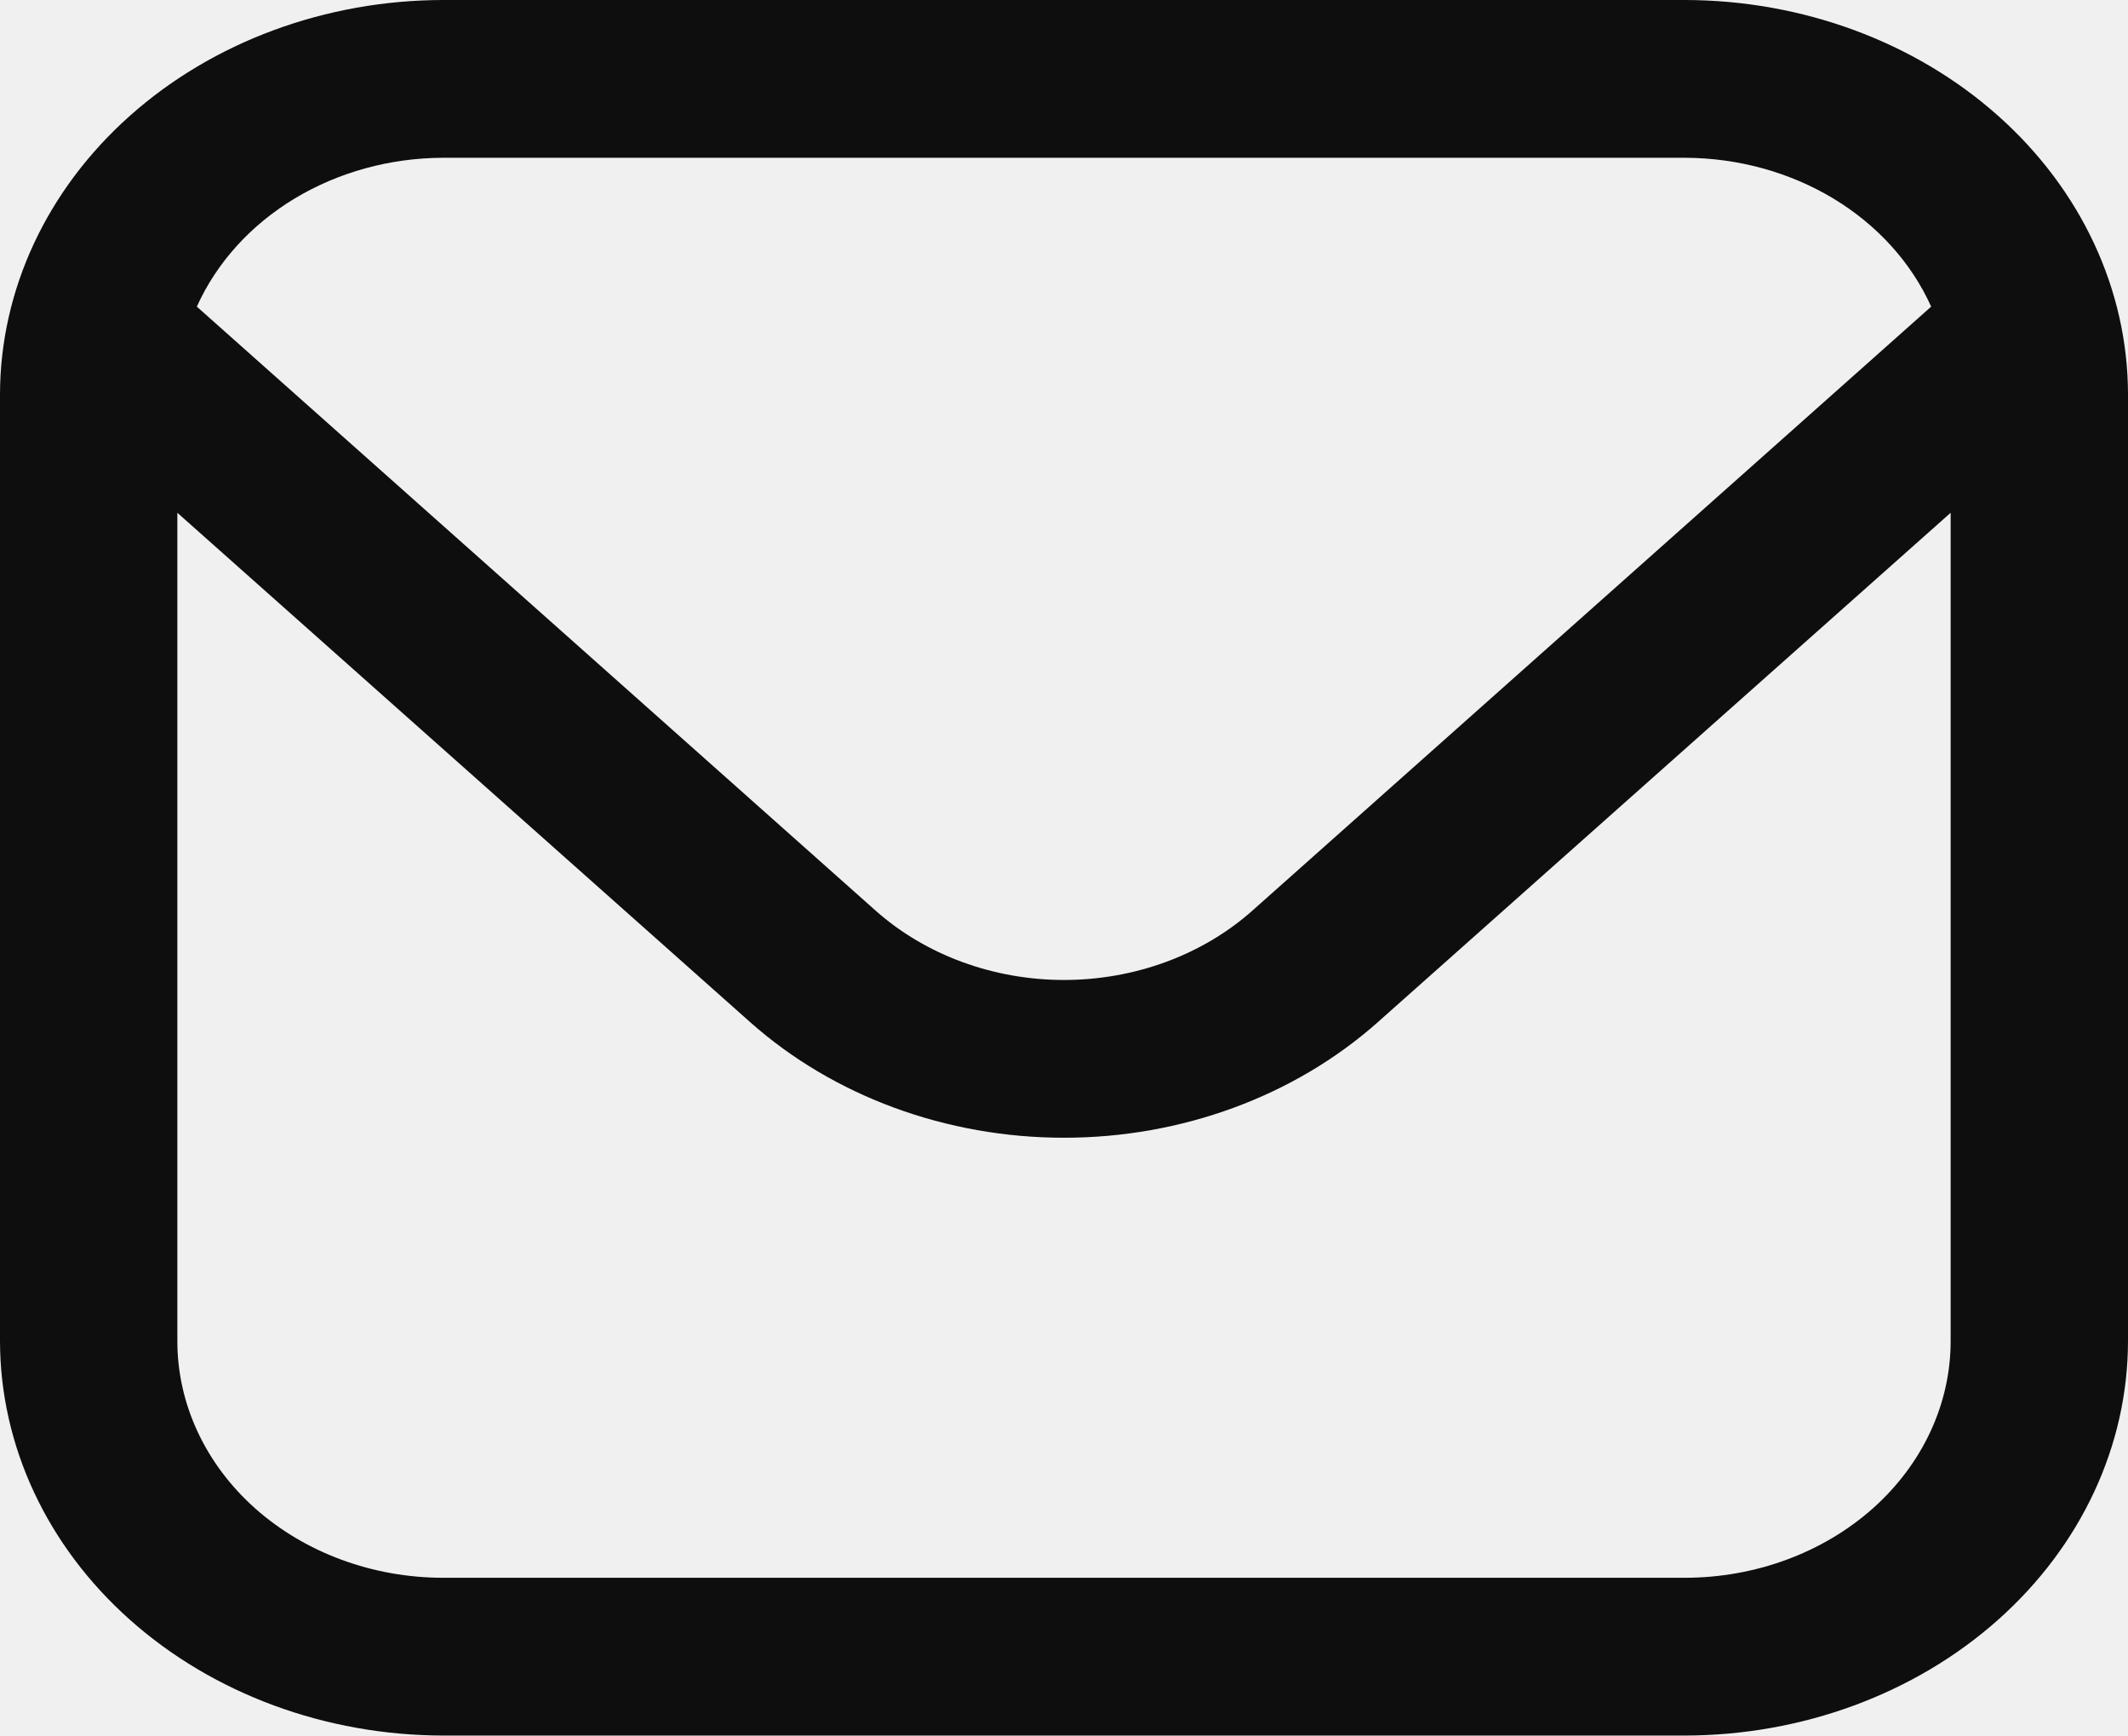
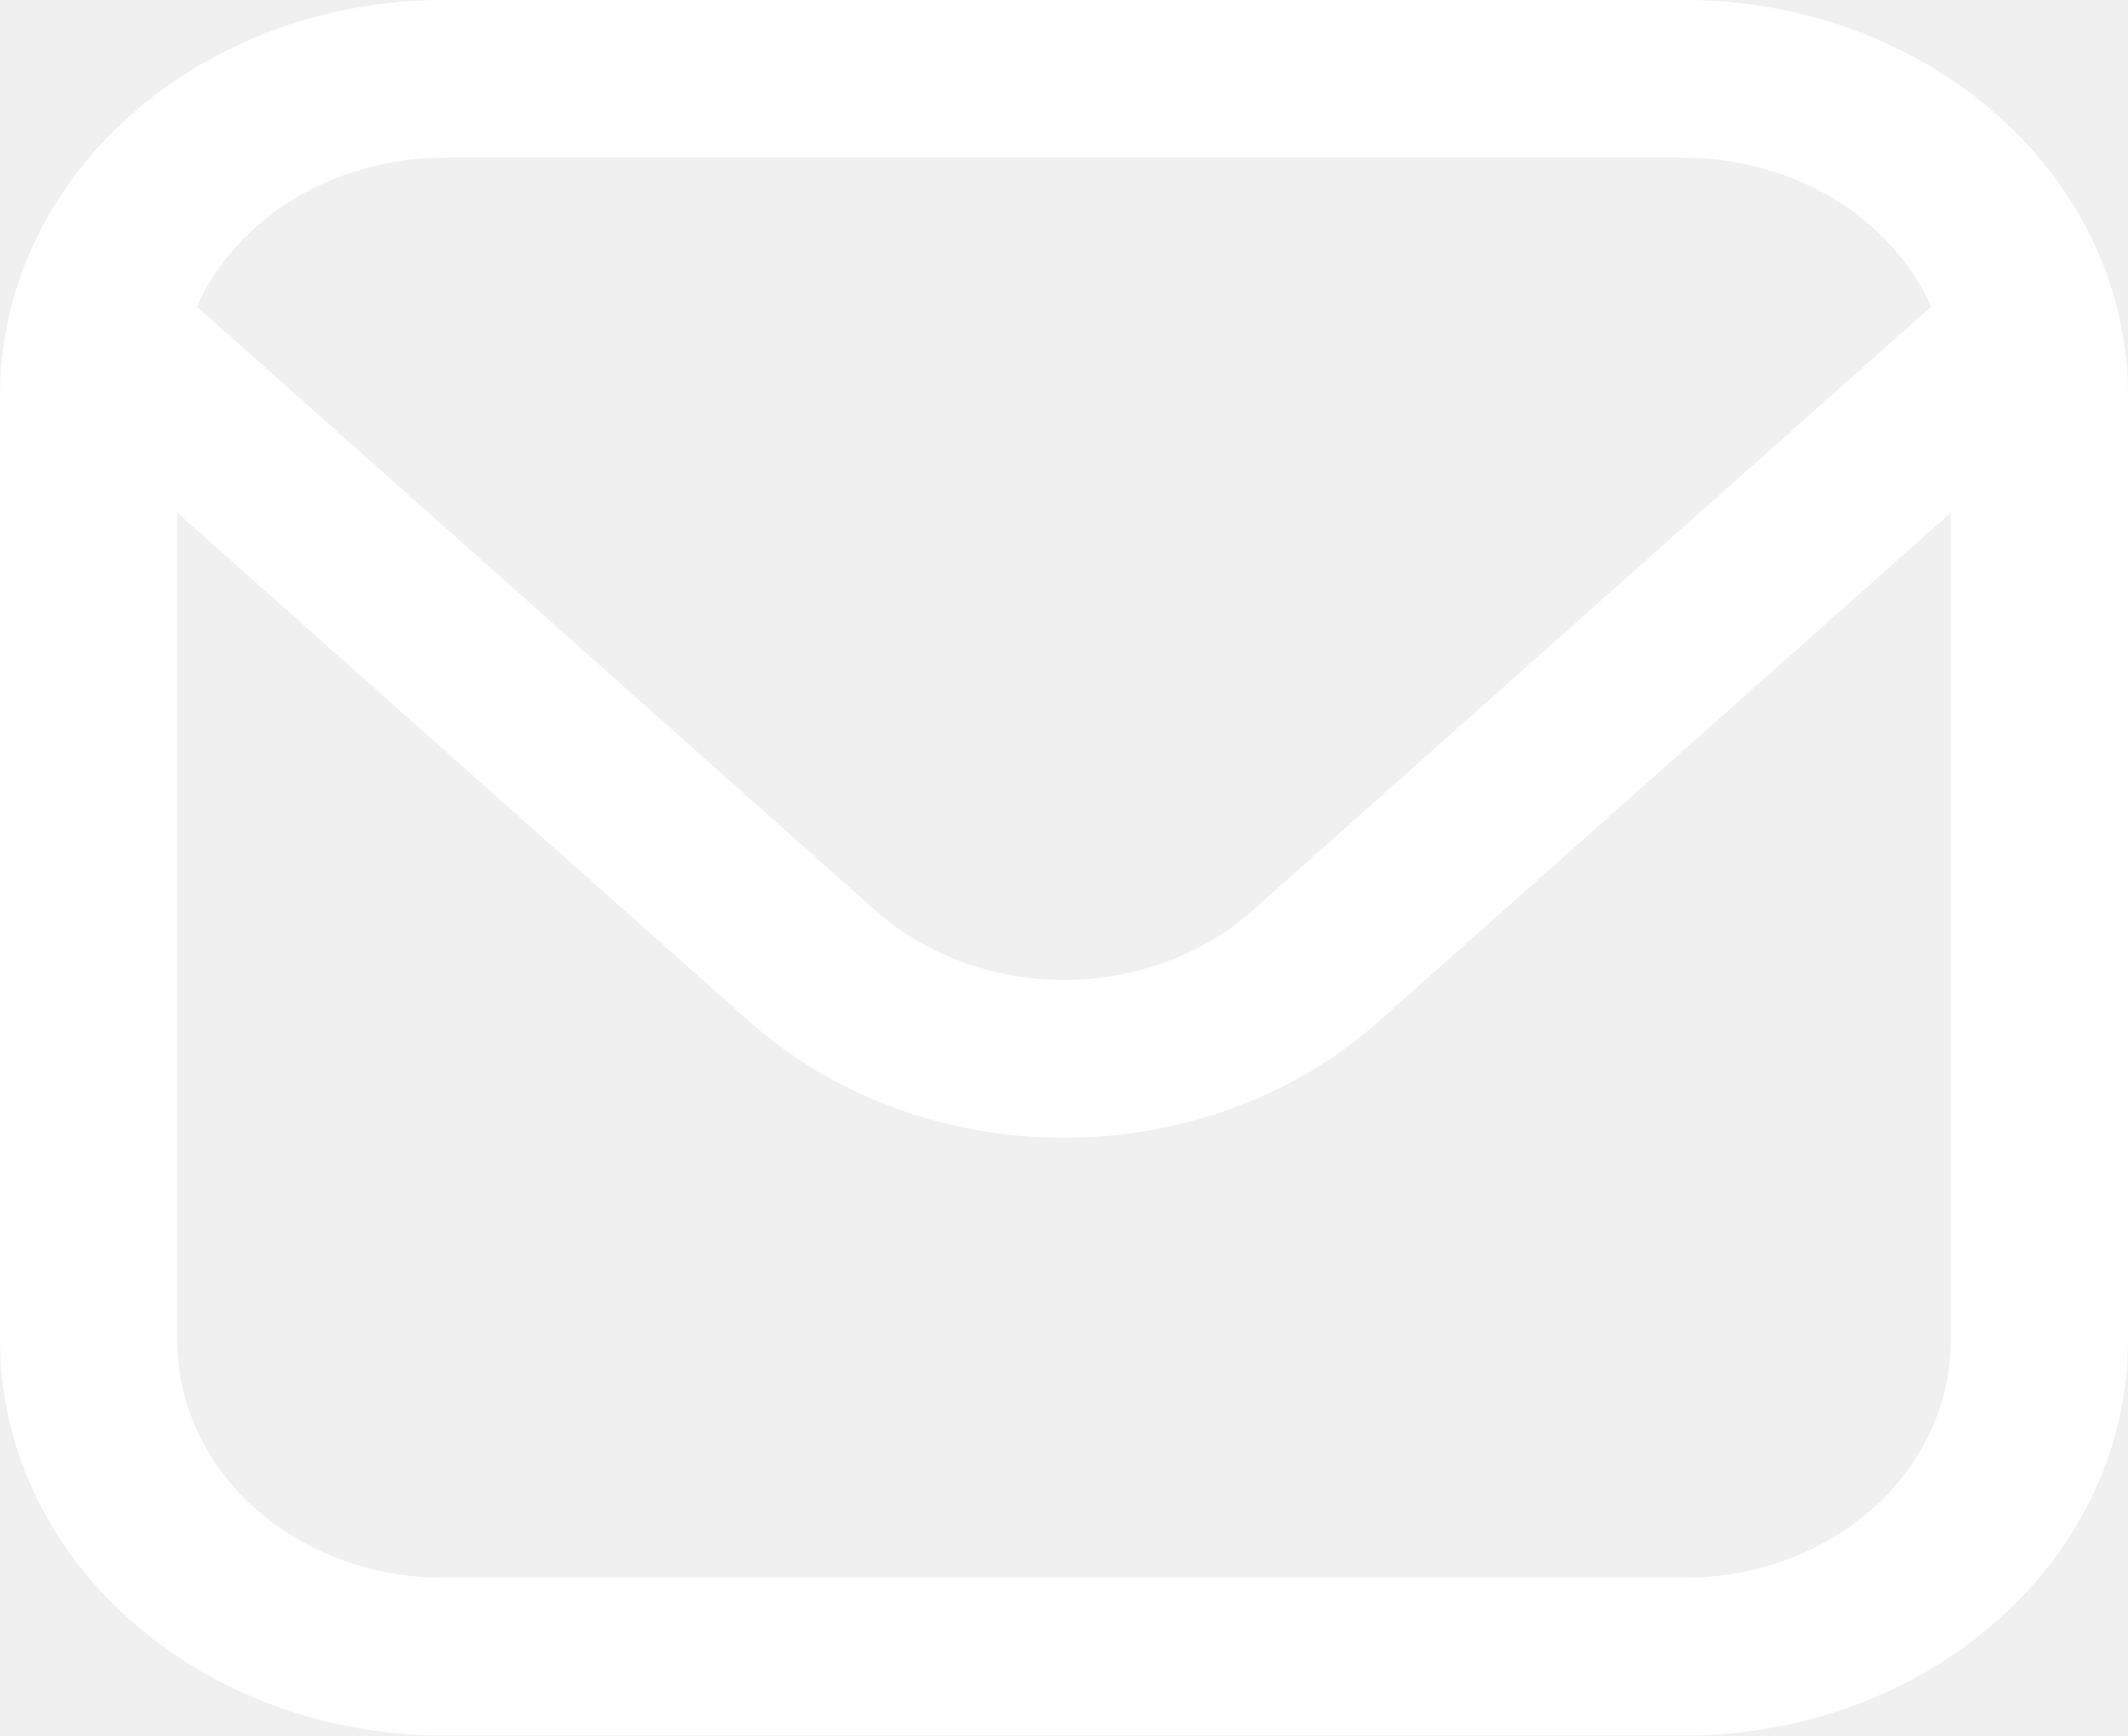
<svg xmlns="http://www.w3.org/2000/svg" width="38" height="31" viewBox="0 0 38 31" fill="none">
-   <path d="M30.083 0H7.917C5.818 0.002 3.806 0.745 2.322 2.066C0.837 3.387 0.003 5.178 0 7.045L0 23.954C0.003 25.822 0.837 27.613 2.322 28.934C3.806 30.255 5.818 30.998 7.917 31H30.083C32.182 30.998 34.194 30.255 35.678 28.934C37.163 27.613 37.998 25.822 38 23.954V7.045C37.998 5.178 37.163 3.387 35.678 2.066C34.194 0.745 32.182 0.002 30.083 0ZM7.917 2.818H30.083C31.031 2.82 31.957 3.074 32.742 3.548C33.526 4.022 34.133 4.694 34.485 5.477L22.36 16.269C21.468 17.06 20.259 17.504 19 17.504C17.741 17.504 16.532 17.06 15.64 16.269L3.515 5.477C3.867 4.694 4.474 4.022 5.258 3.548C6.043 3.074 6.969 2.82 7.917 2.818ZM30.083 28.182H7.917C6.657 28.182 5.449 27.736 4.558 26.944C3.667 26.151 3.167 25.076 3.167 23.954V9.159L13.401 18.262C14.887 19.581 16.901 20.322 19 20.322C21.099 20.322 23.113 19.581 24.599 18.262L34.833 9.159V23.954C34.833 25.076 34.333 26.151 33.442 26.944C32.551 27.736 31.343 28.182 30.083 28.182Z" fill="#0E0E0E" />
+   <path d="M30.083 0H7.917C5.818 0.002 3.806 0.745 2.322 2.066C0.837 3.387 0.003 5.178 0 7.045L0 23.954C0.003 25.822 0.837 27.613 2.322 28.934C3.806 30.255 5.818 30.998 7.917 31H30.083C32.182 30.998 34.194 30.255 35.678 28.934C37.163 27.613 37.998 25.822 38 23.954V7.045C37.998 5.178 37.163 3.387 35.678 2.066C34.194 0.745 32.182 0.002 30.083 0ZM7.917 2.818H30.083C31.031 2.82 31.957 3.074 32.742 3.548C33.526 4.022 34.133 4.694 34.485 5.477L22.36 16.269C21.468 17.06 20.259 17.504 19 17.504C17.741 17.504 16.532 17.06 15.64 16.269L3.515 5.477C3.867 4.694 4.474 4.022 5.258 3.548C6.043 3.074 6.969 2.82 7.917 2.818ZM30.083 28.182H7.917C6.657 28.182 5.449 27.736 4.558 26.944C3.667 26.151 3.167 25.076 3.167 23.954V9.159L13.401 18.262C14.887 19.581 16.901 20.322 19 20.322C21.099 20.322 23.113 19.581 24.599 18.262L34.833 9.159V23.954C34.833 25.076 34.333 26.151 33.442 26.944C32.551 27.736 31.343 28.182 30.083 28.182Z" fill="#fff" />
</svg>
